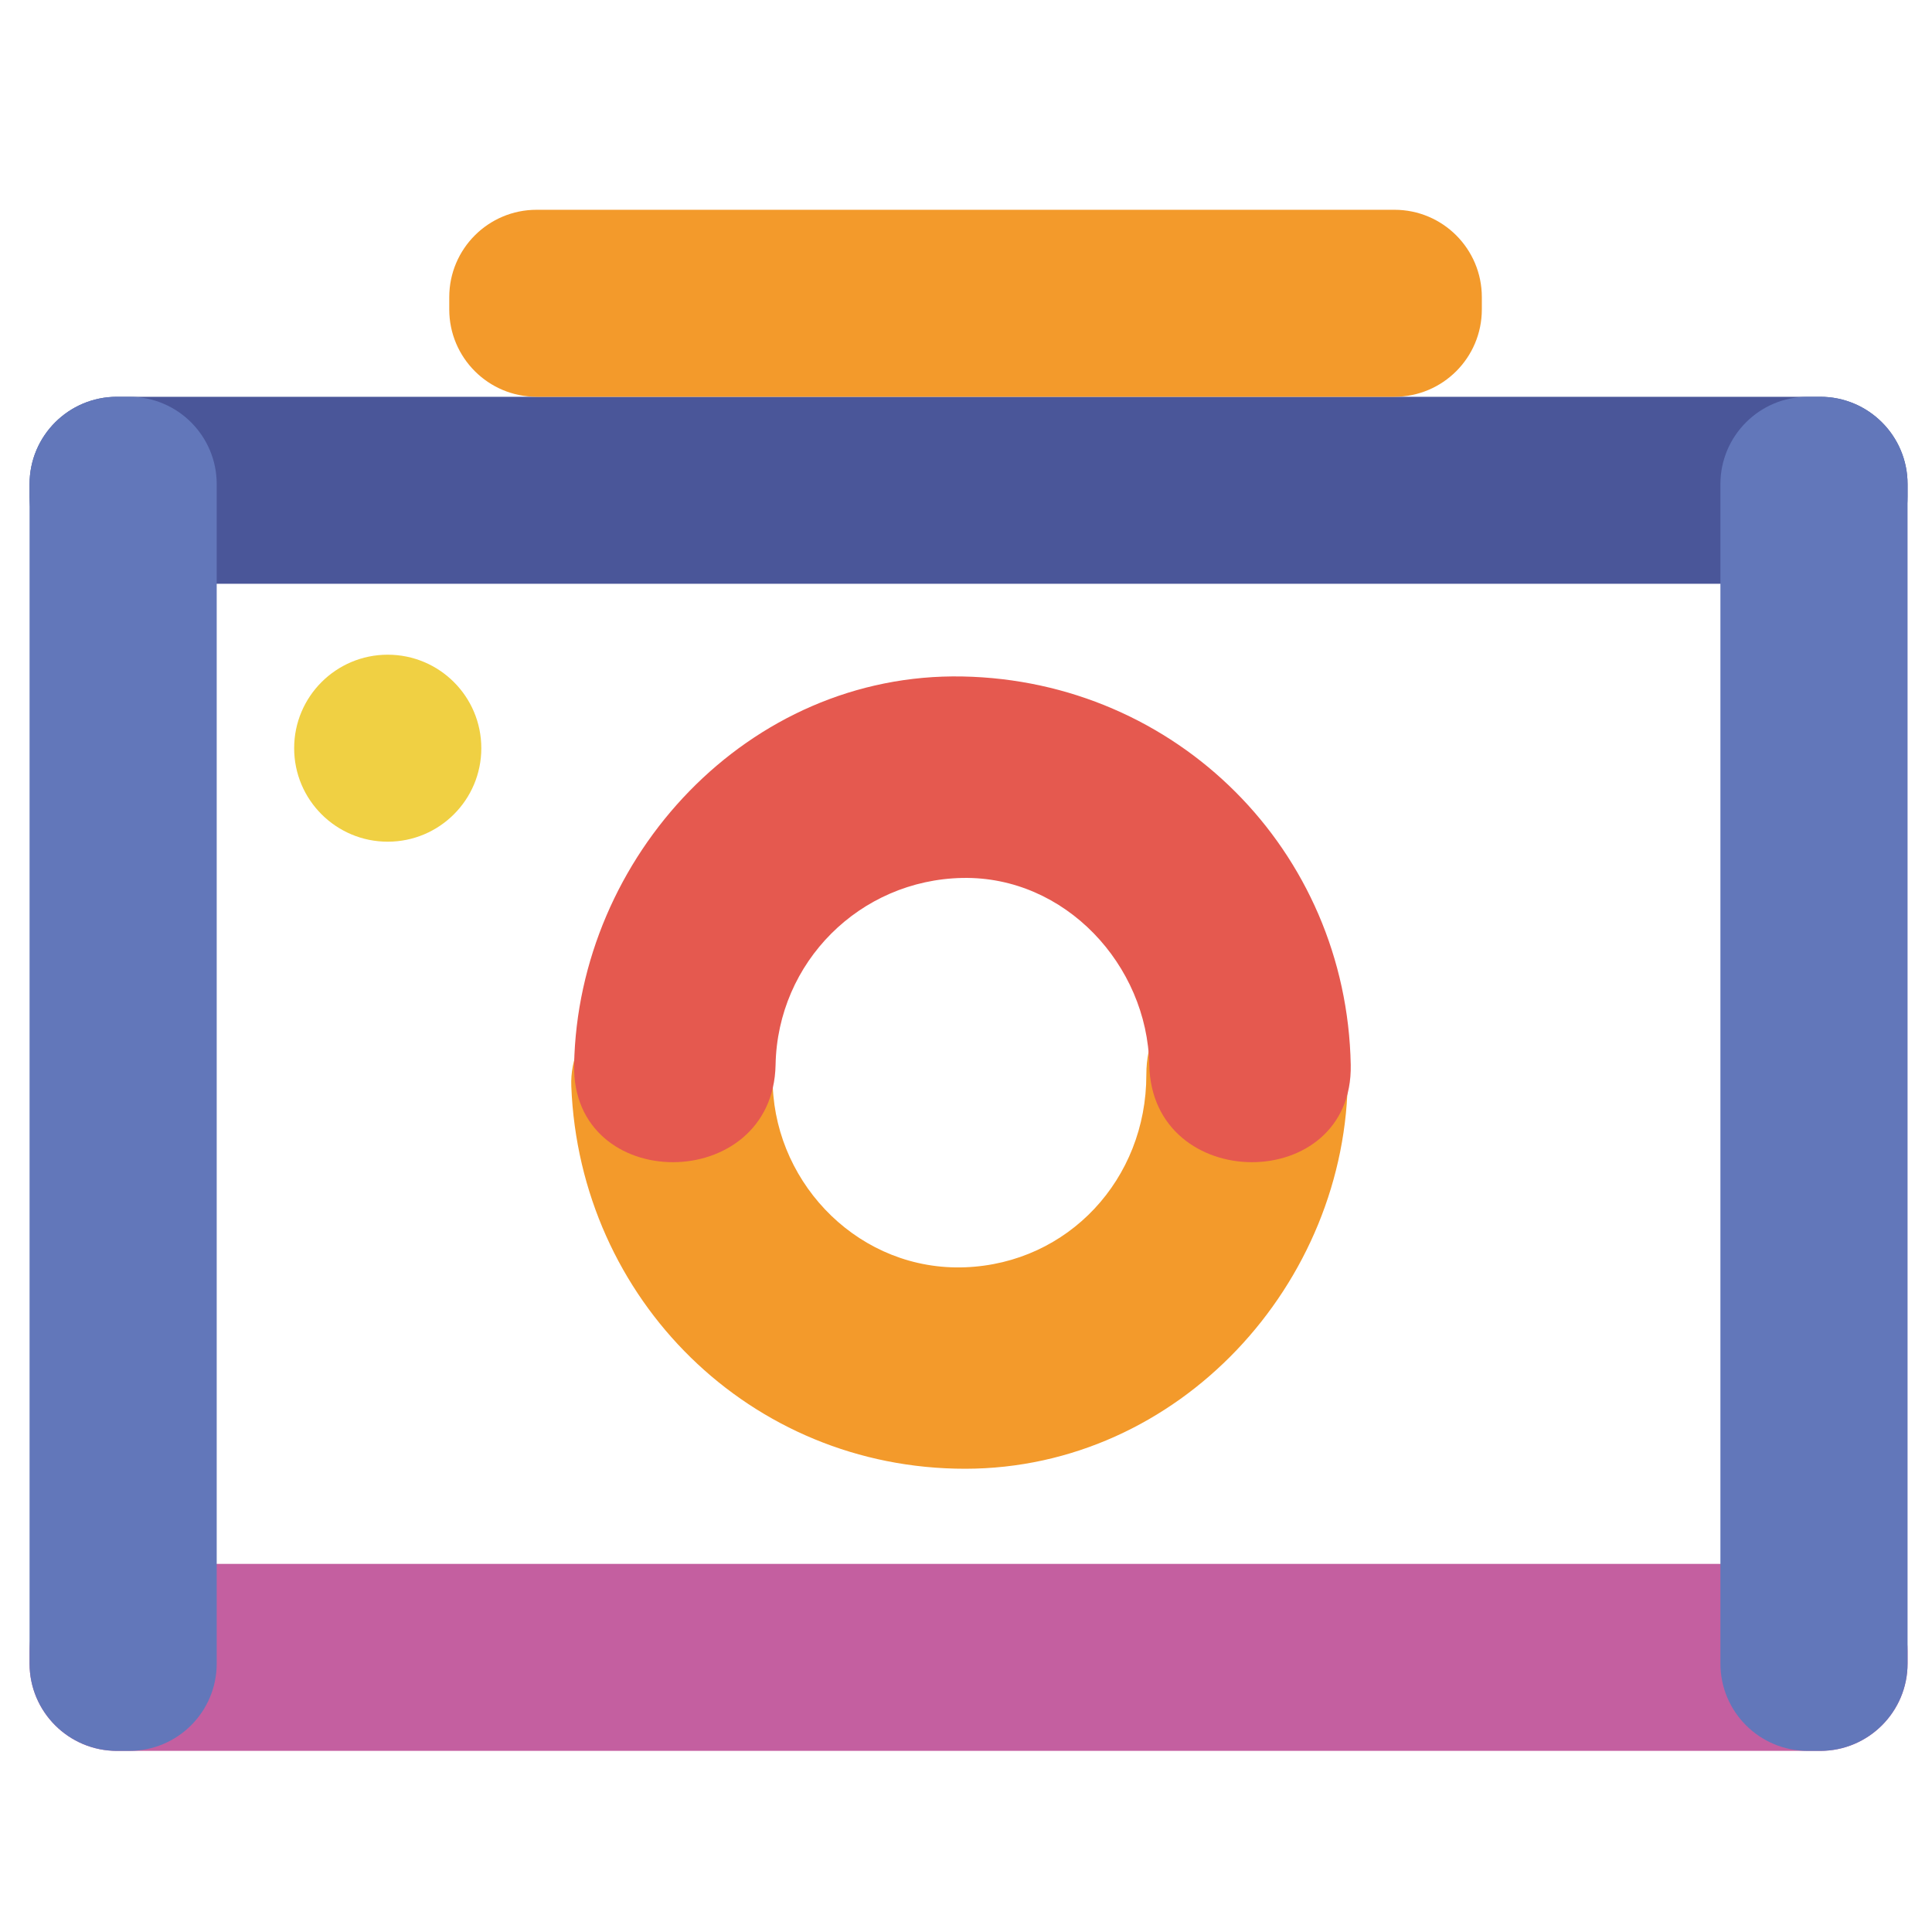
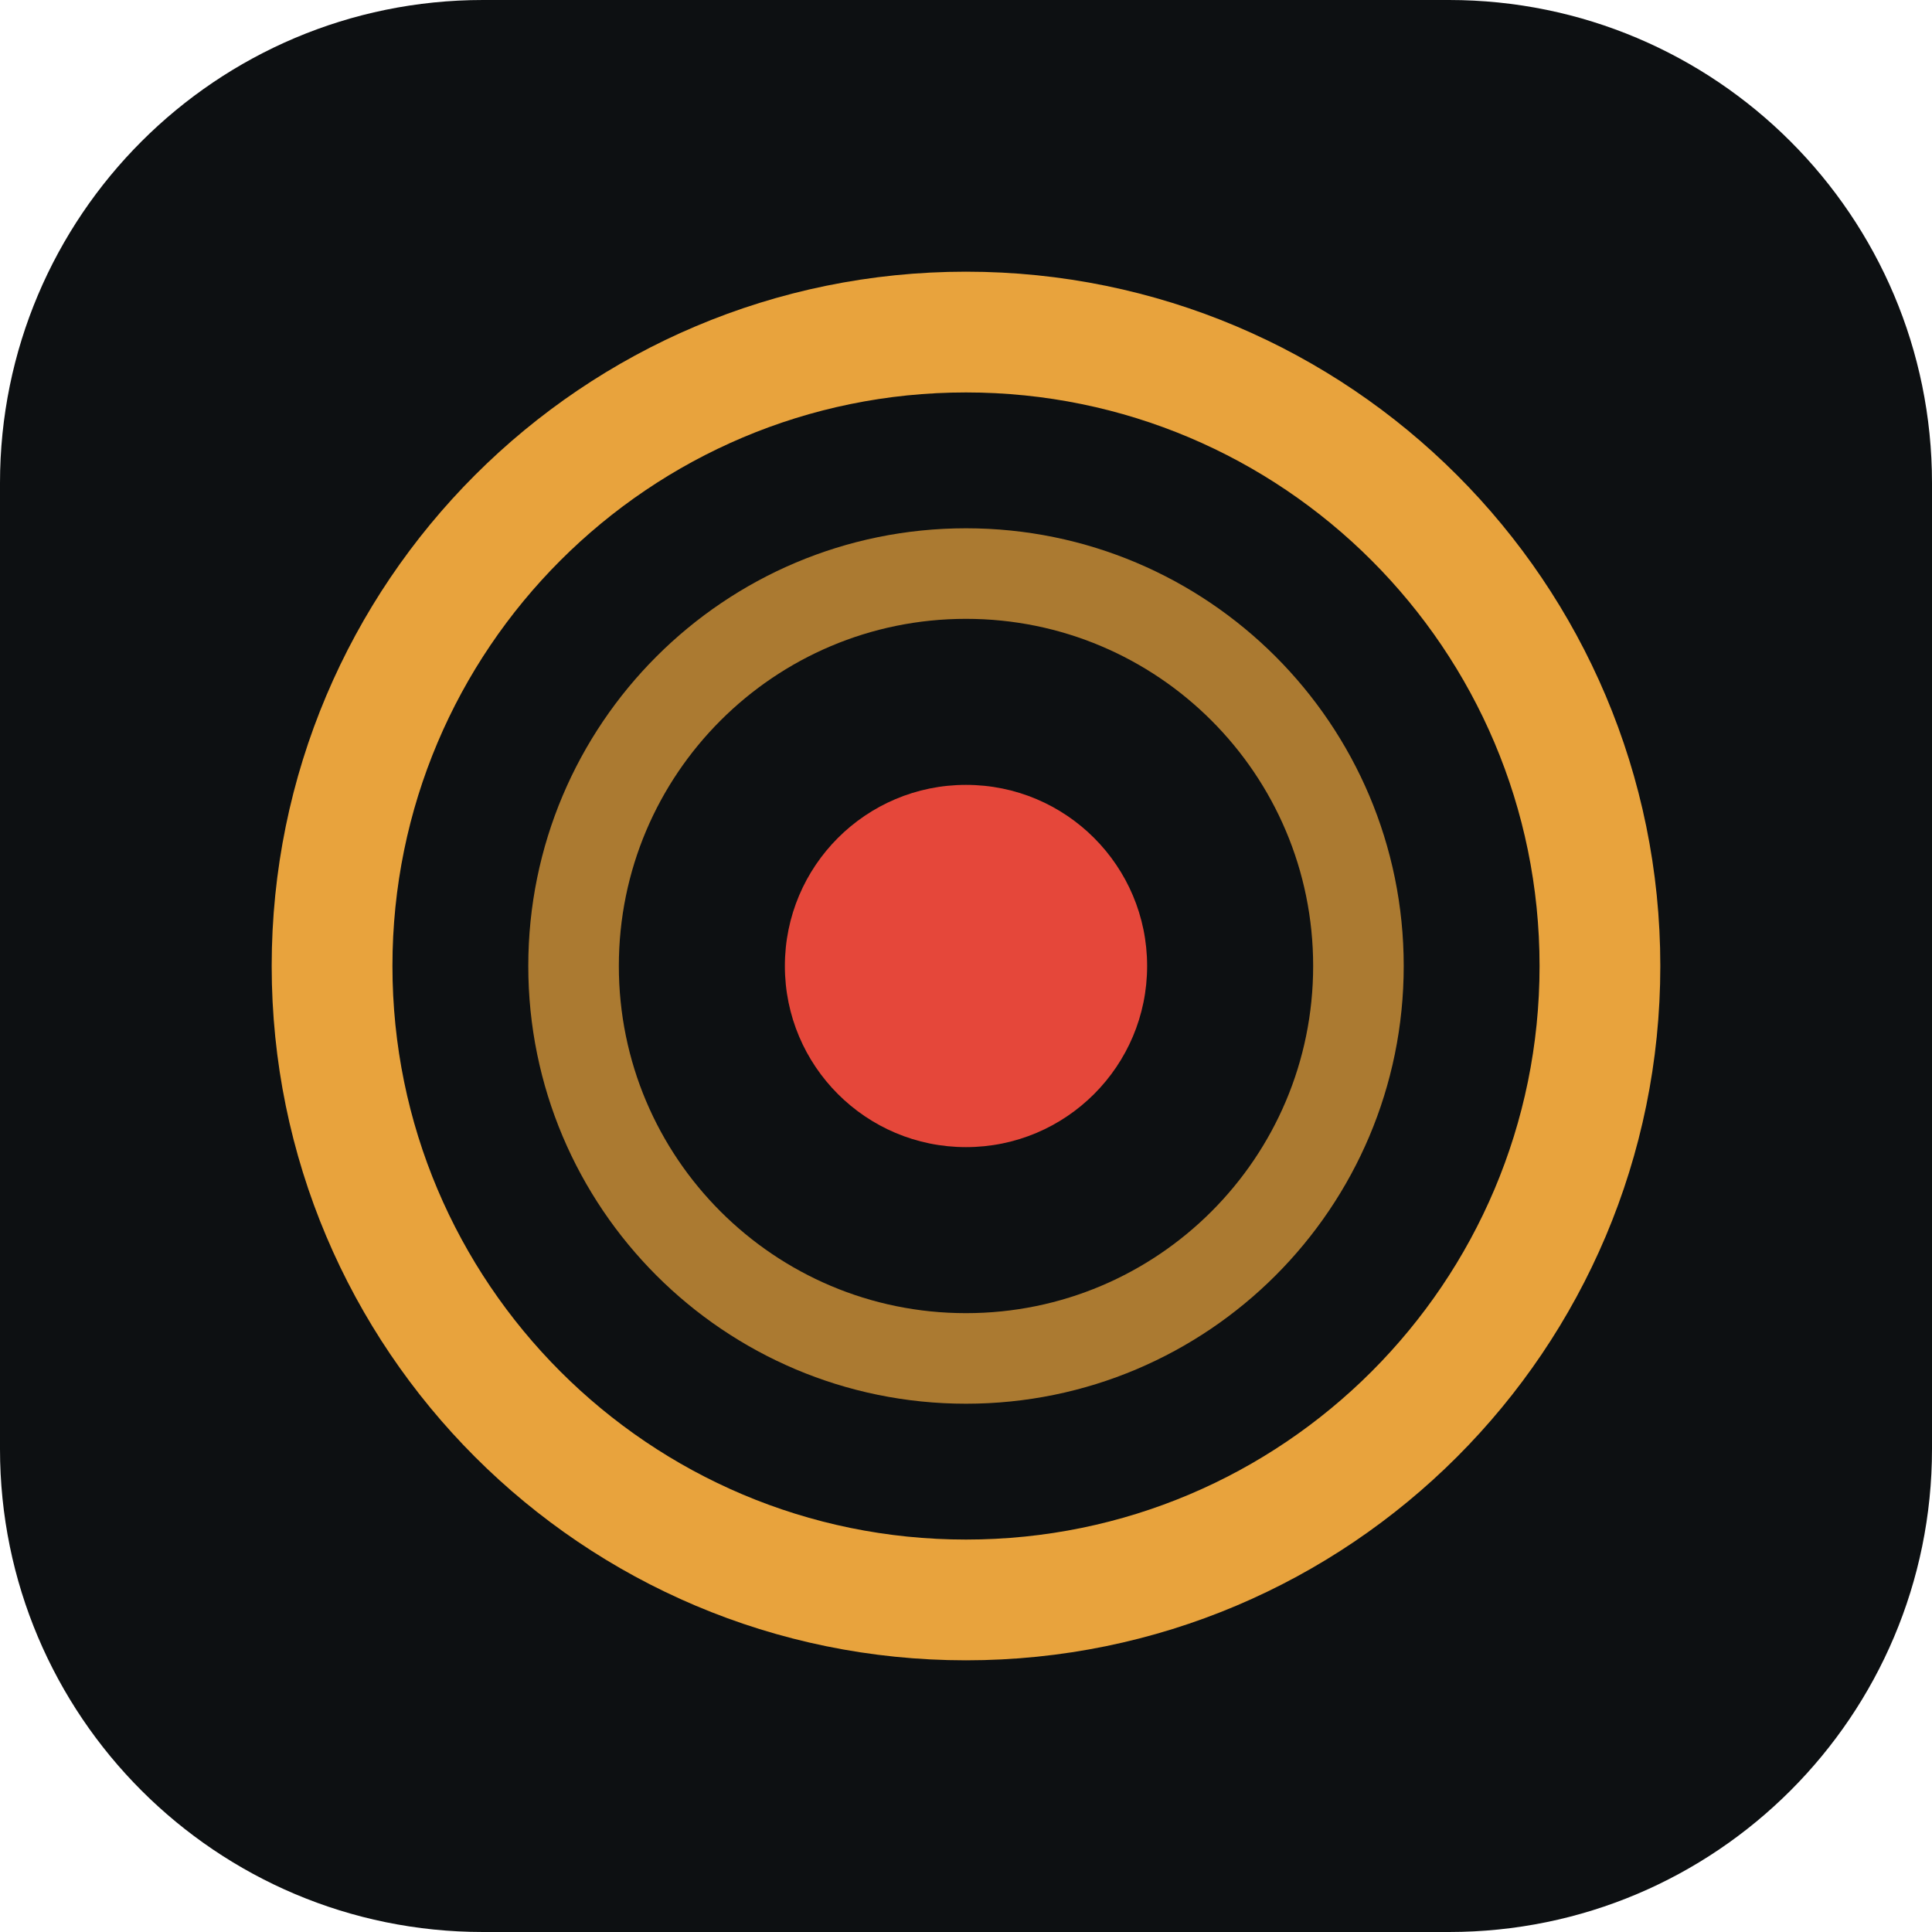
- <svg xmlns="http://www.w3.org/2000/svg" width="800px" height="800px" viewBox="0 0 1024 1024" class="icon" version="1.1">
-   <path d="M964.751 210.302H61.963c-25.57 0-46.296 20.727-46.296 46.296v6.518c0 25.57 20.727 46.297 46.296 46.297h902.788c25.569 0 46.297-20.727 46.297-46.297v-6.518c0-25.57-20.728-46.296-46.297-46.296z" fill="#4A5699" />
-   <path d="M964.751 828.887H61.963c-25.57 0-46.296 20.728-46.296 46.297v6.52c0 25.565 20.727 46.297 46.296 46.297h902.788c25.569 0 46.297-20.731 46.297-46.297v-6.52c0-25.57-20.728-46.297-46.297-46.297z" fill="#C45FA0" />
-   <path d="M68.564 210.302h-6.601c-25.57 0-46.296 20.727-46.296 46.296v625.105c0 25.565 20.727 46.297 46.296 46.297h6.601c25.571 0 46.296-20.731 46.296-46.297V256.598c0-25.57-20.725-46.296-46.296-46.296zM964.751 210.302h-6.604c-25.569 0-46.292 20.727-46.292 46.296v625.105c0 25.565 20.723 46.297 46.292 46.297h6.604c25.569 0 46.297-20.731 46.297-46.297V256.598c0-25.57-20.728-46.296-46.297-46.296z" fill="#6277BA" />
-   <path d="M155.907 396.561a49.6 49.555 0 1 0 99.2 0 49.6 49.555 0 1 0-99.2 0Z" fill="#F0D043" />
-   <path d="M739.108 111.191H284.412c-25.567 0-46.296 20.727-46.296 46.296v6.518c0 25.568 20.729 46.297 46.296 46.297h454.696c25.569 0 46.293-20.729 46.293-46.297v-6.518c0-25.569-20.723-46.296-46.293-46.296z" fill="#F39A2B" />
-   <path d="M607.586 569.65c0.037 55.423-41.429 99.896-95.959 102.036-55.394 2.173-99.965-43.03-102.043-95.958-1.141-29.074-23.423-53.393-53.392-53.393-28.241 0-54.535 24.293-53.392 53.393 4.438 113.048 94.812 202.82 208.826 202.742 113.141-0.08 202.821-98.092 202.742-208.82-0.049-68.858-106.832-68.862-106.782 0z" fill="#F39A2B" />
-   <path d="M411.073 564.357c1.049-54.399 44.634-97.98 99.036-99.029 54.426-1.049 98.01 46.207 99.028 99.029 1.326 68.771 108.109 68.9 106.783 0-2.19-113.543-92.271-203.625-205.812-205.813-113.539-2.188-203.694 95.569-205.819 205.813-1.328 68.901 105.458 68.771 106.784 0z" fill="#E5594F" />
+ <svg xmlns="http://www.w3.org/2000/svg" viewBox="0 0 64 64">
+   <rect width="64" height="64" rx="16" fill="#0d1012" />
+   <circle cx="32" cy="32" r="21" fill="none" stroke="#e8a33d" stroke-width="4" />
+   <circle cx="32" cy="32" r="13" fill="none" stroke="#e8a33d" stroke-width="3" opacity=".72" />
+   <circle cx="32" cy="32" r="6" fill="#e5473a" />
</svg>
